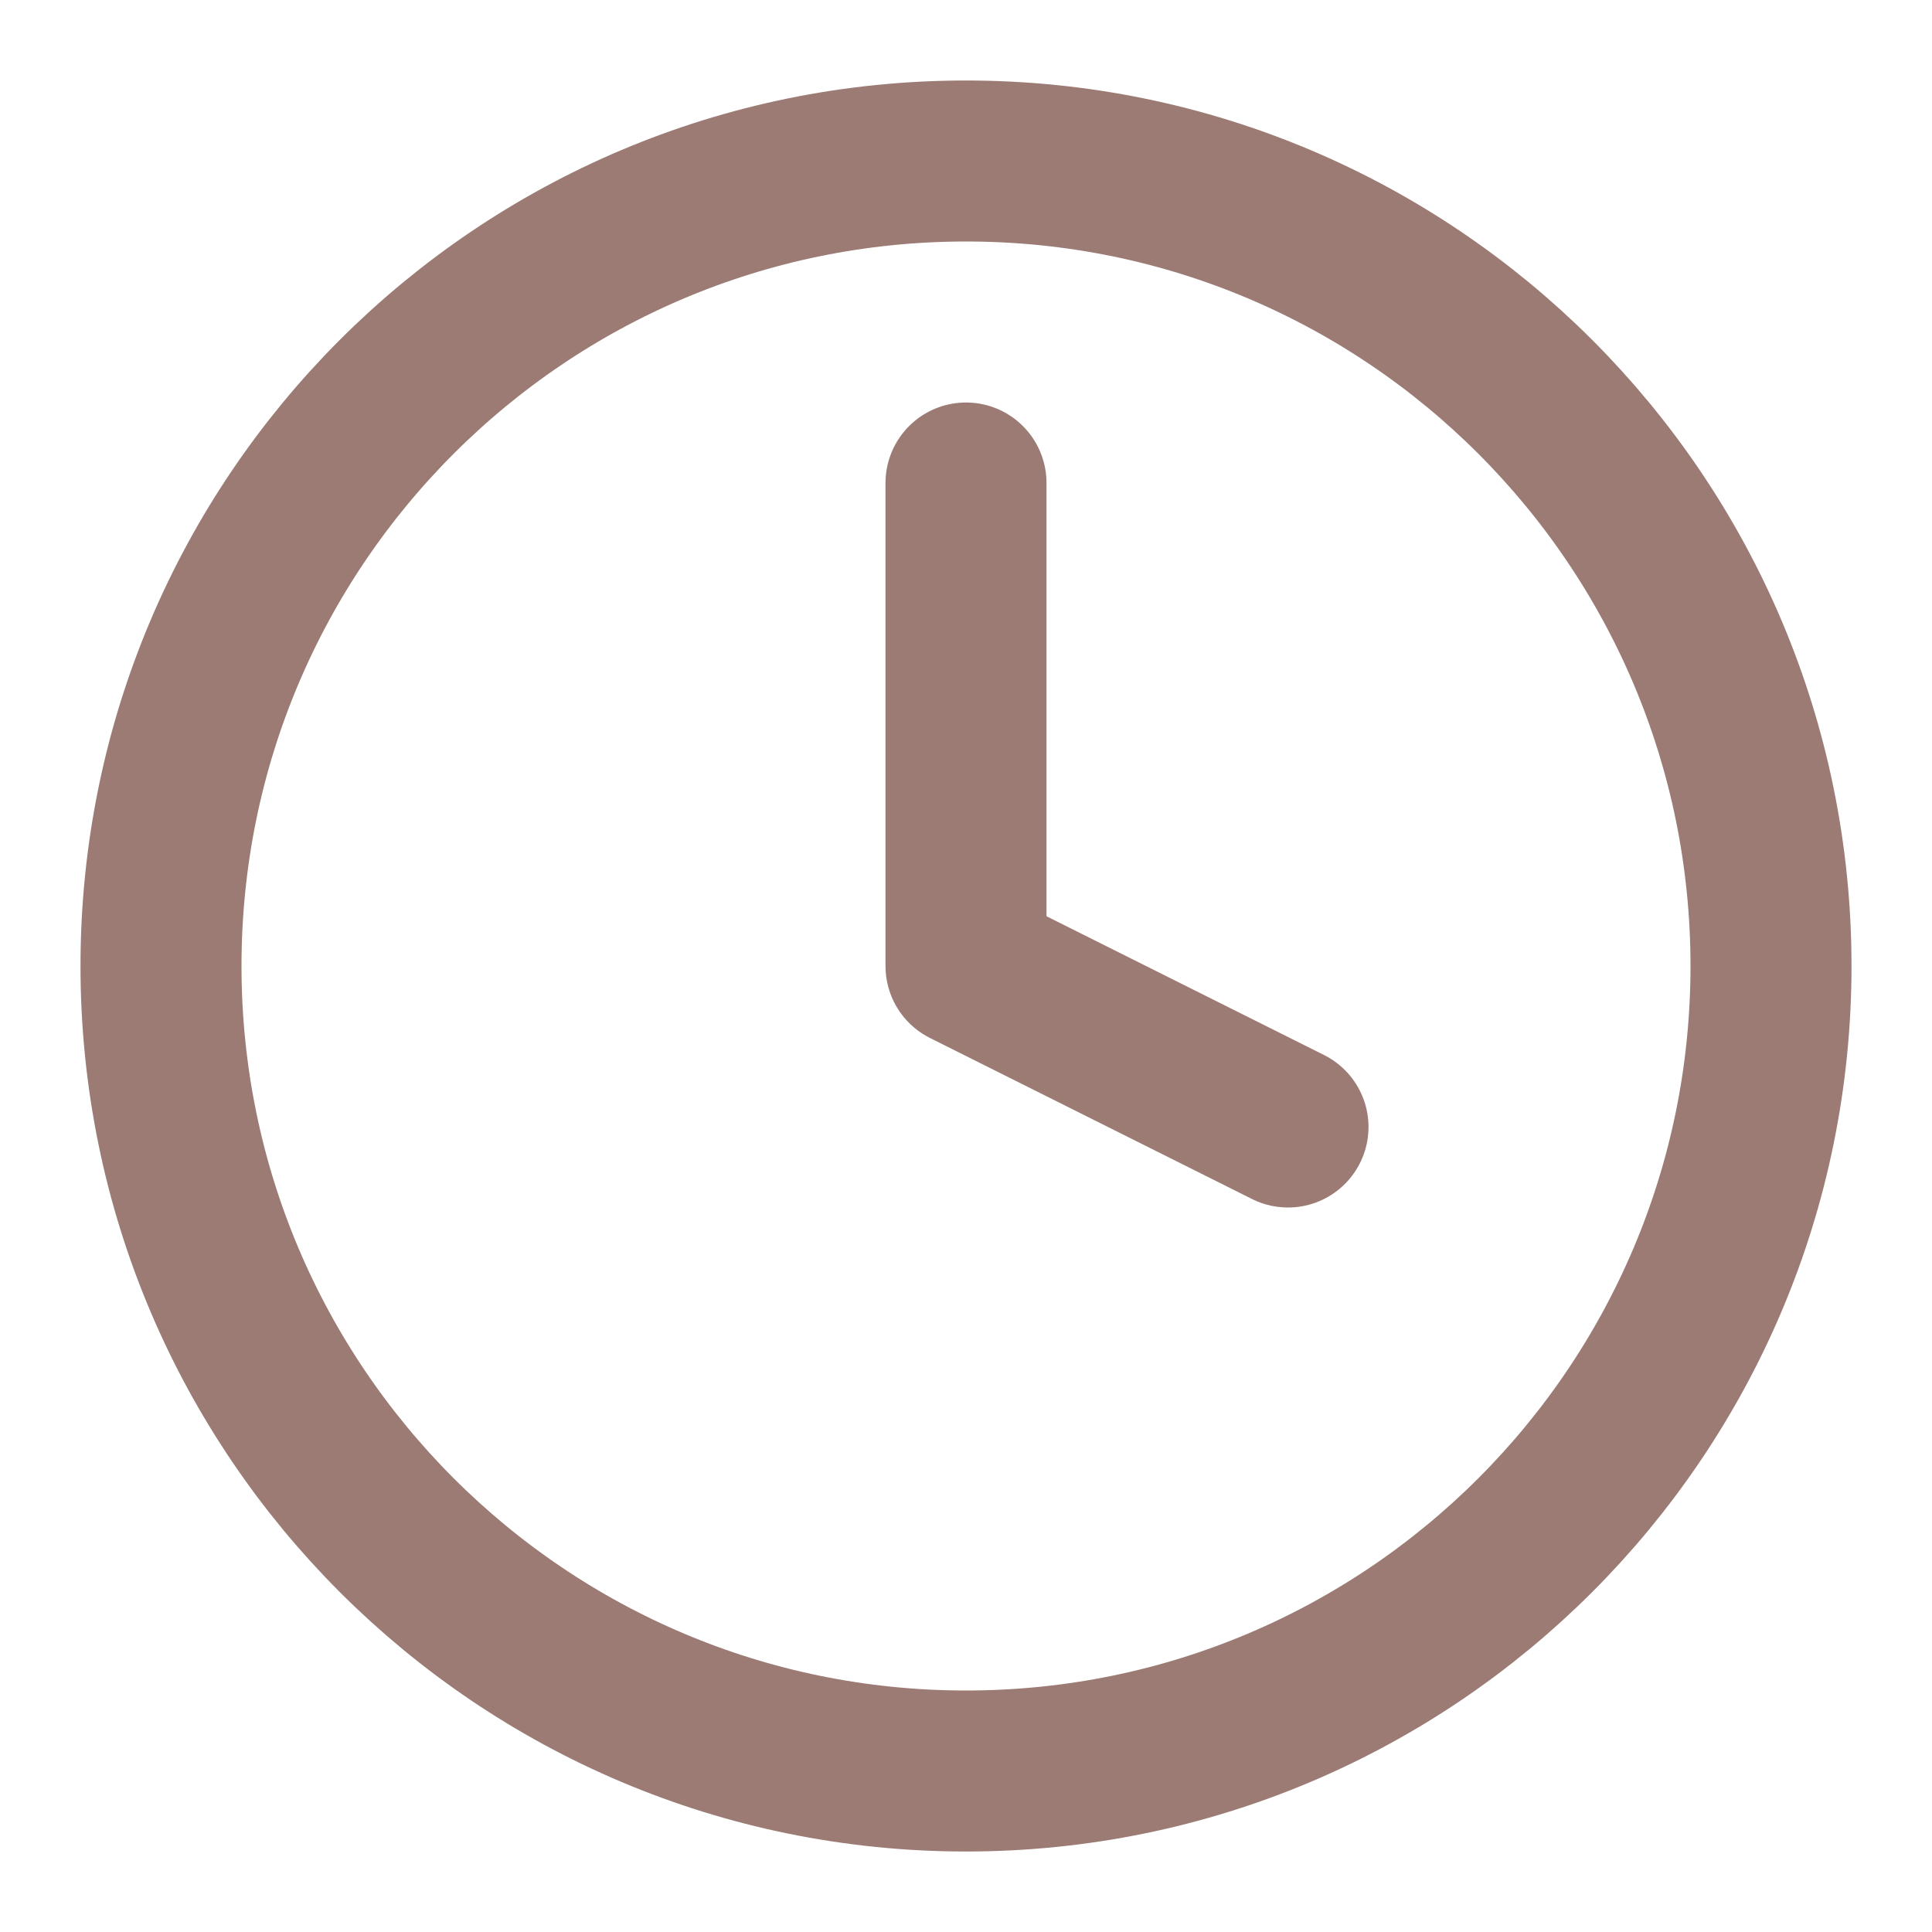
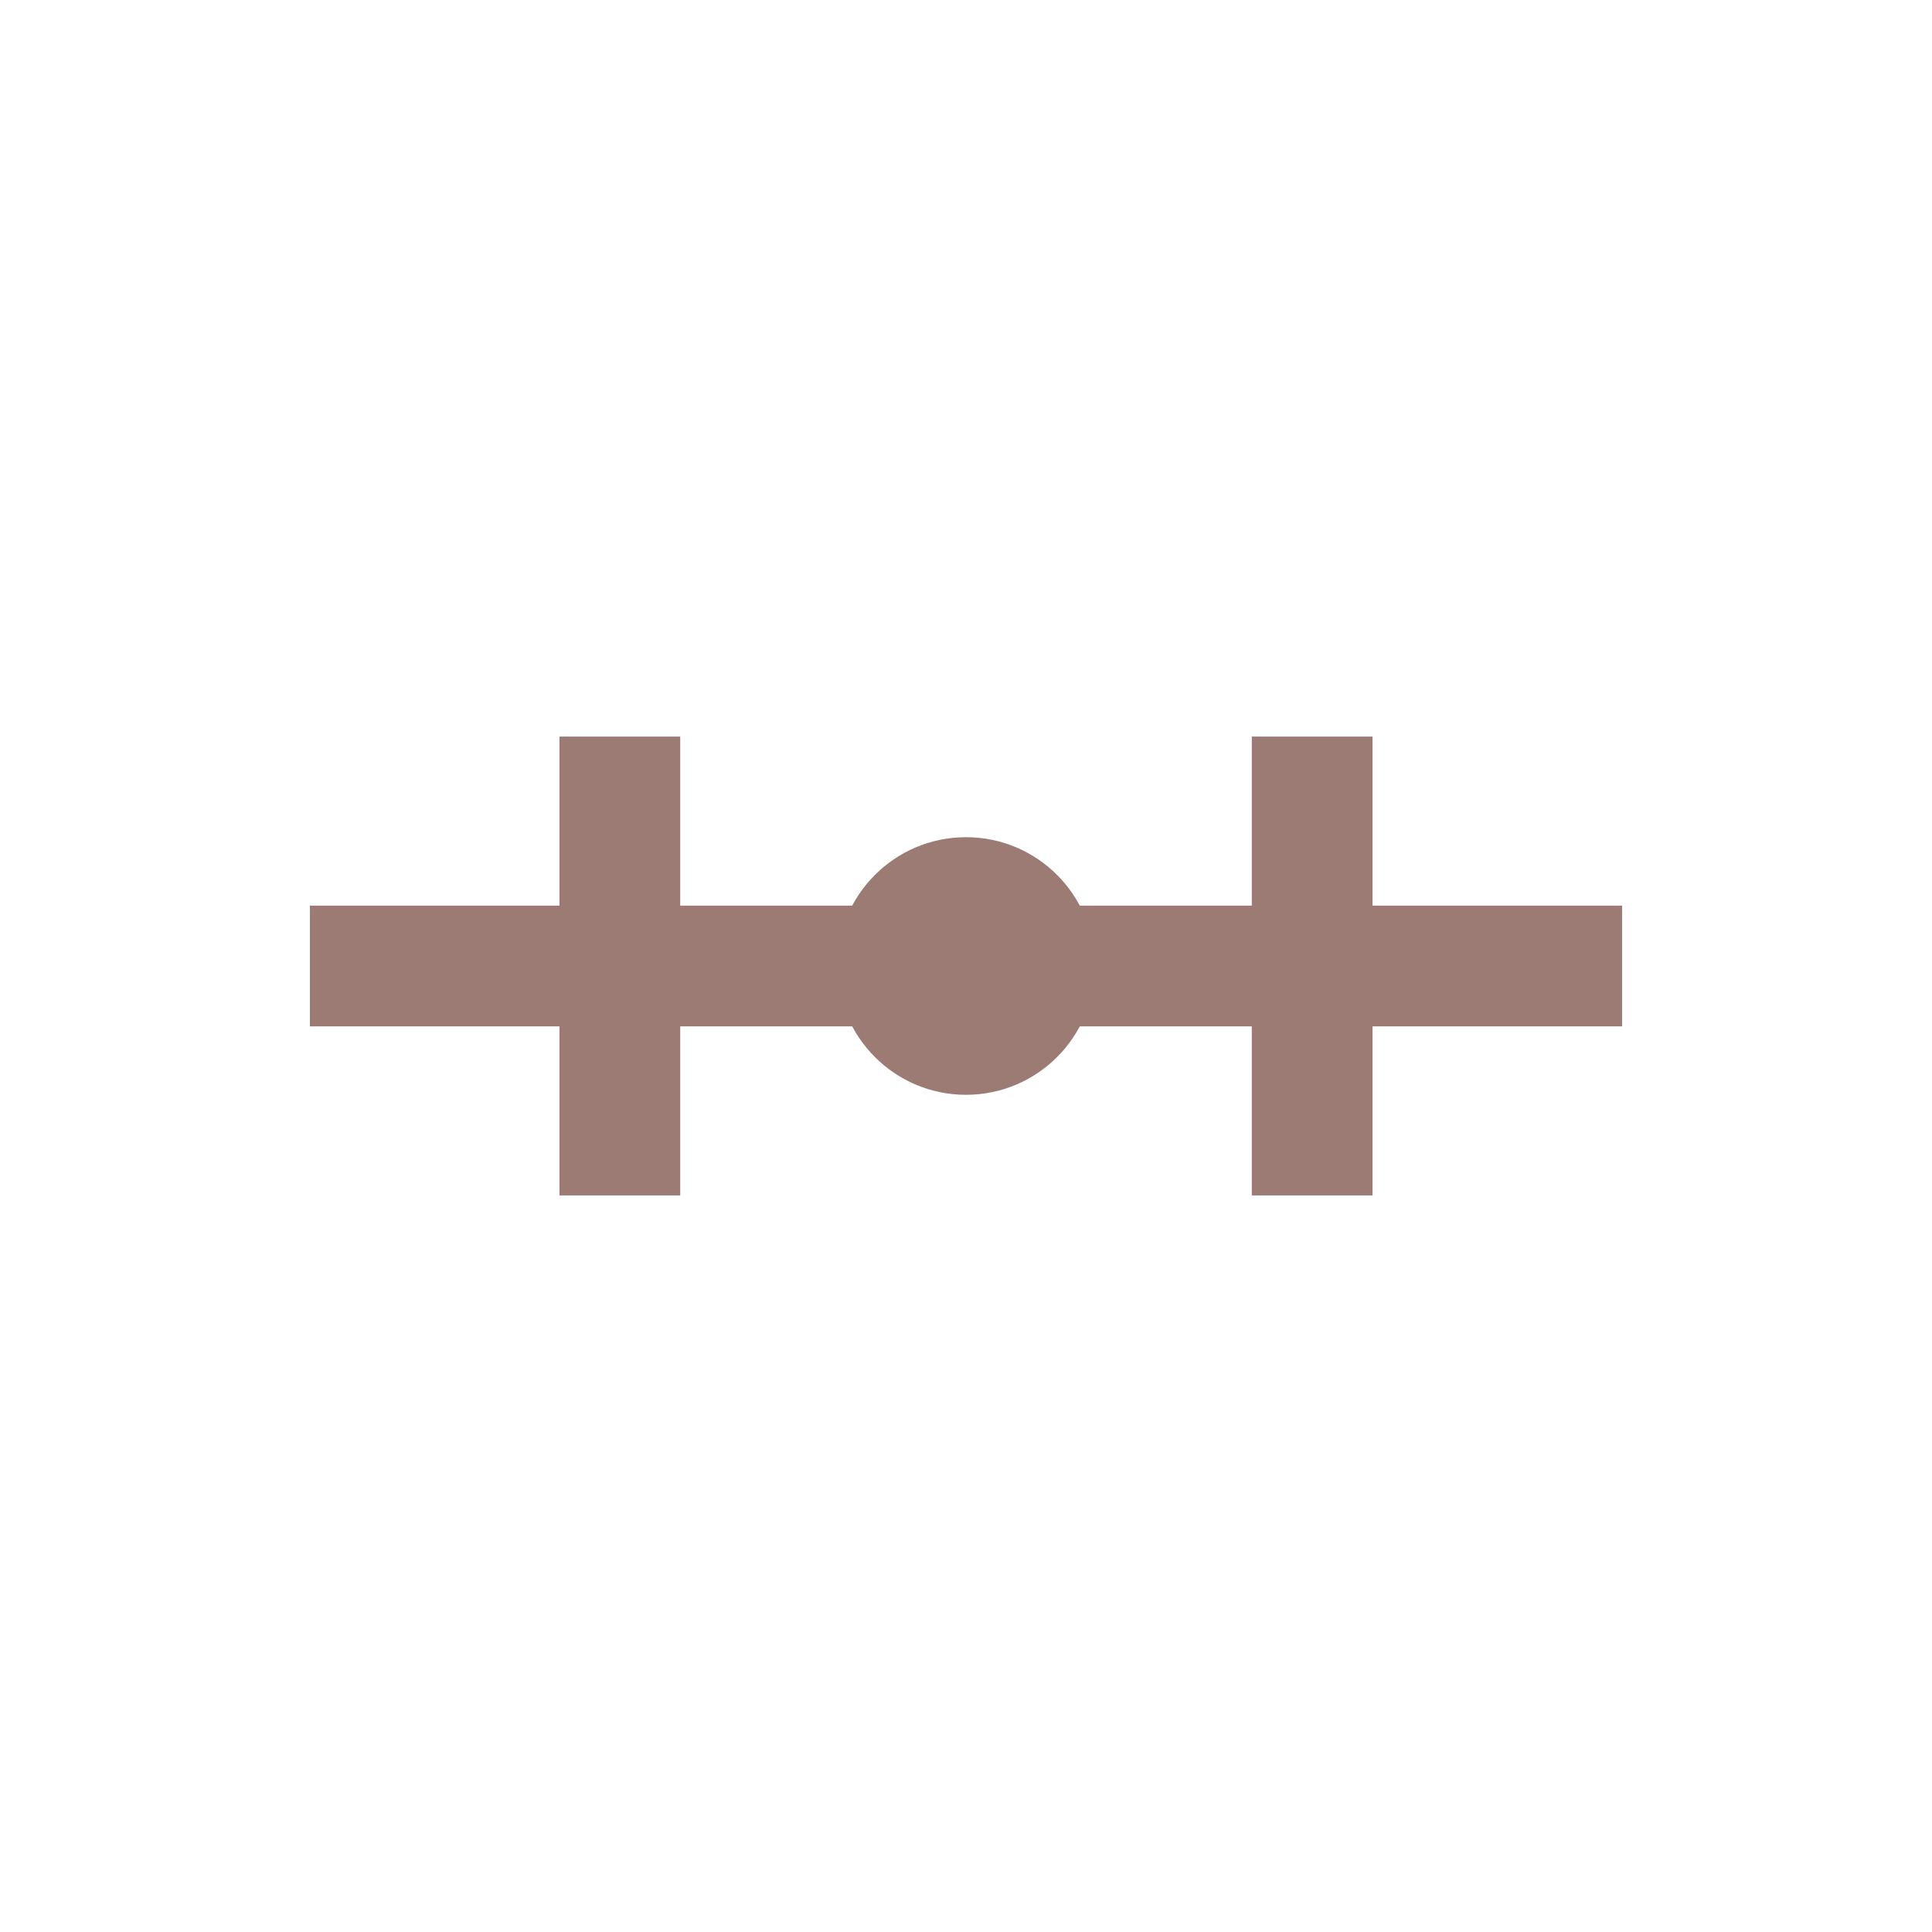
- <svg xmlns="http://www.w3.org/2000/svg" class="lucide lucide-clock" width="81" height="81" viewBox="0 0 24 24" fill="none" stroke="#9b7b74" stroke-width="2" stroke-linecap="round" stroke-linejoin="round">
-   <circle cx="12" cy="12" r="10" />
-   <path d="M12 6v6l4 2" />
+ <svg xmlns="http://www.w3.org/2000/svg" width="81" height="81" viewBox="0 0 24 24" fill="none" stroke="#9b7b74" stroke-width="1.5" stroke-linecap="square" stroke-linejoin="miter">
+   <path d="M4.6 12h14.8" />
+   <path d="M7.7 9.9v4.2M16.3 9.9v4.2" />
+   <circle cx="12" cy="12" r="1.6" fill="#9b7b74" stroke="none" />
</svg>
